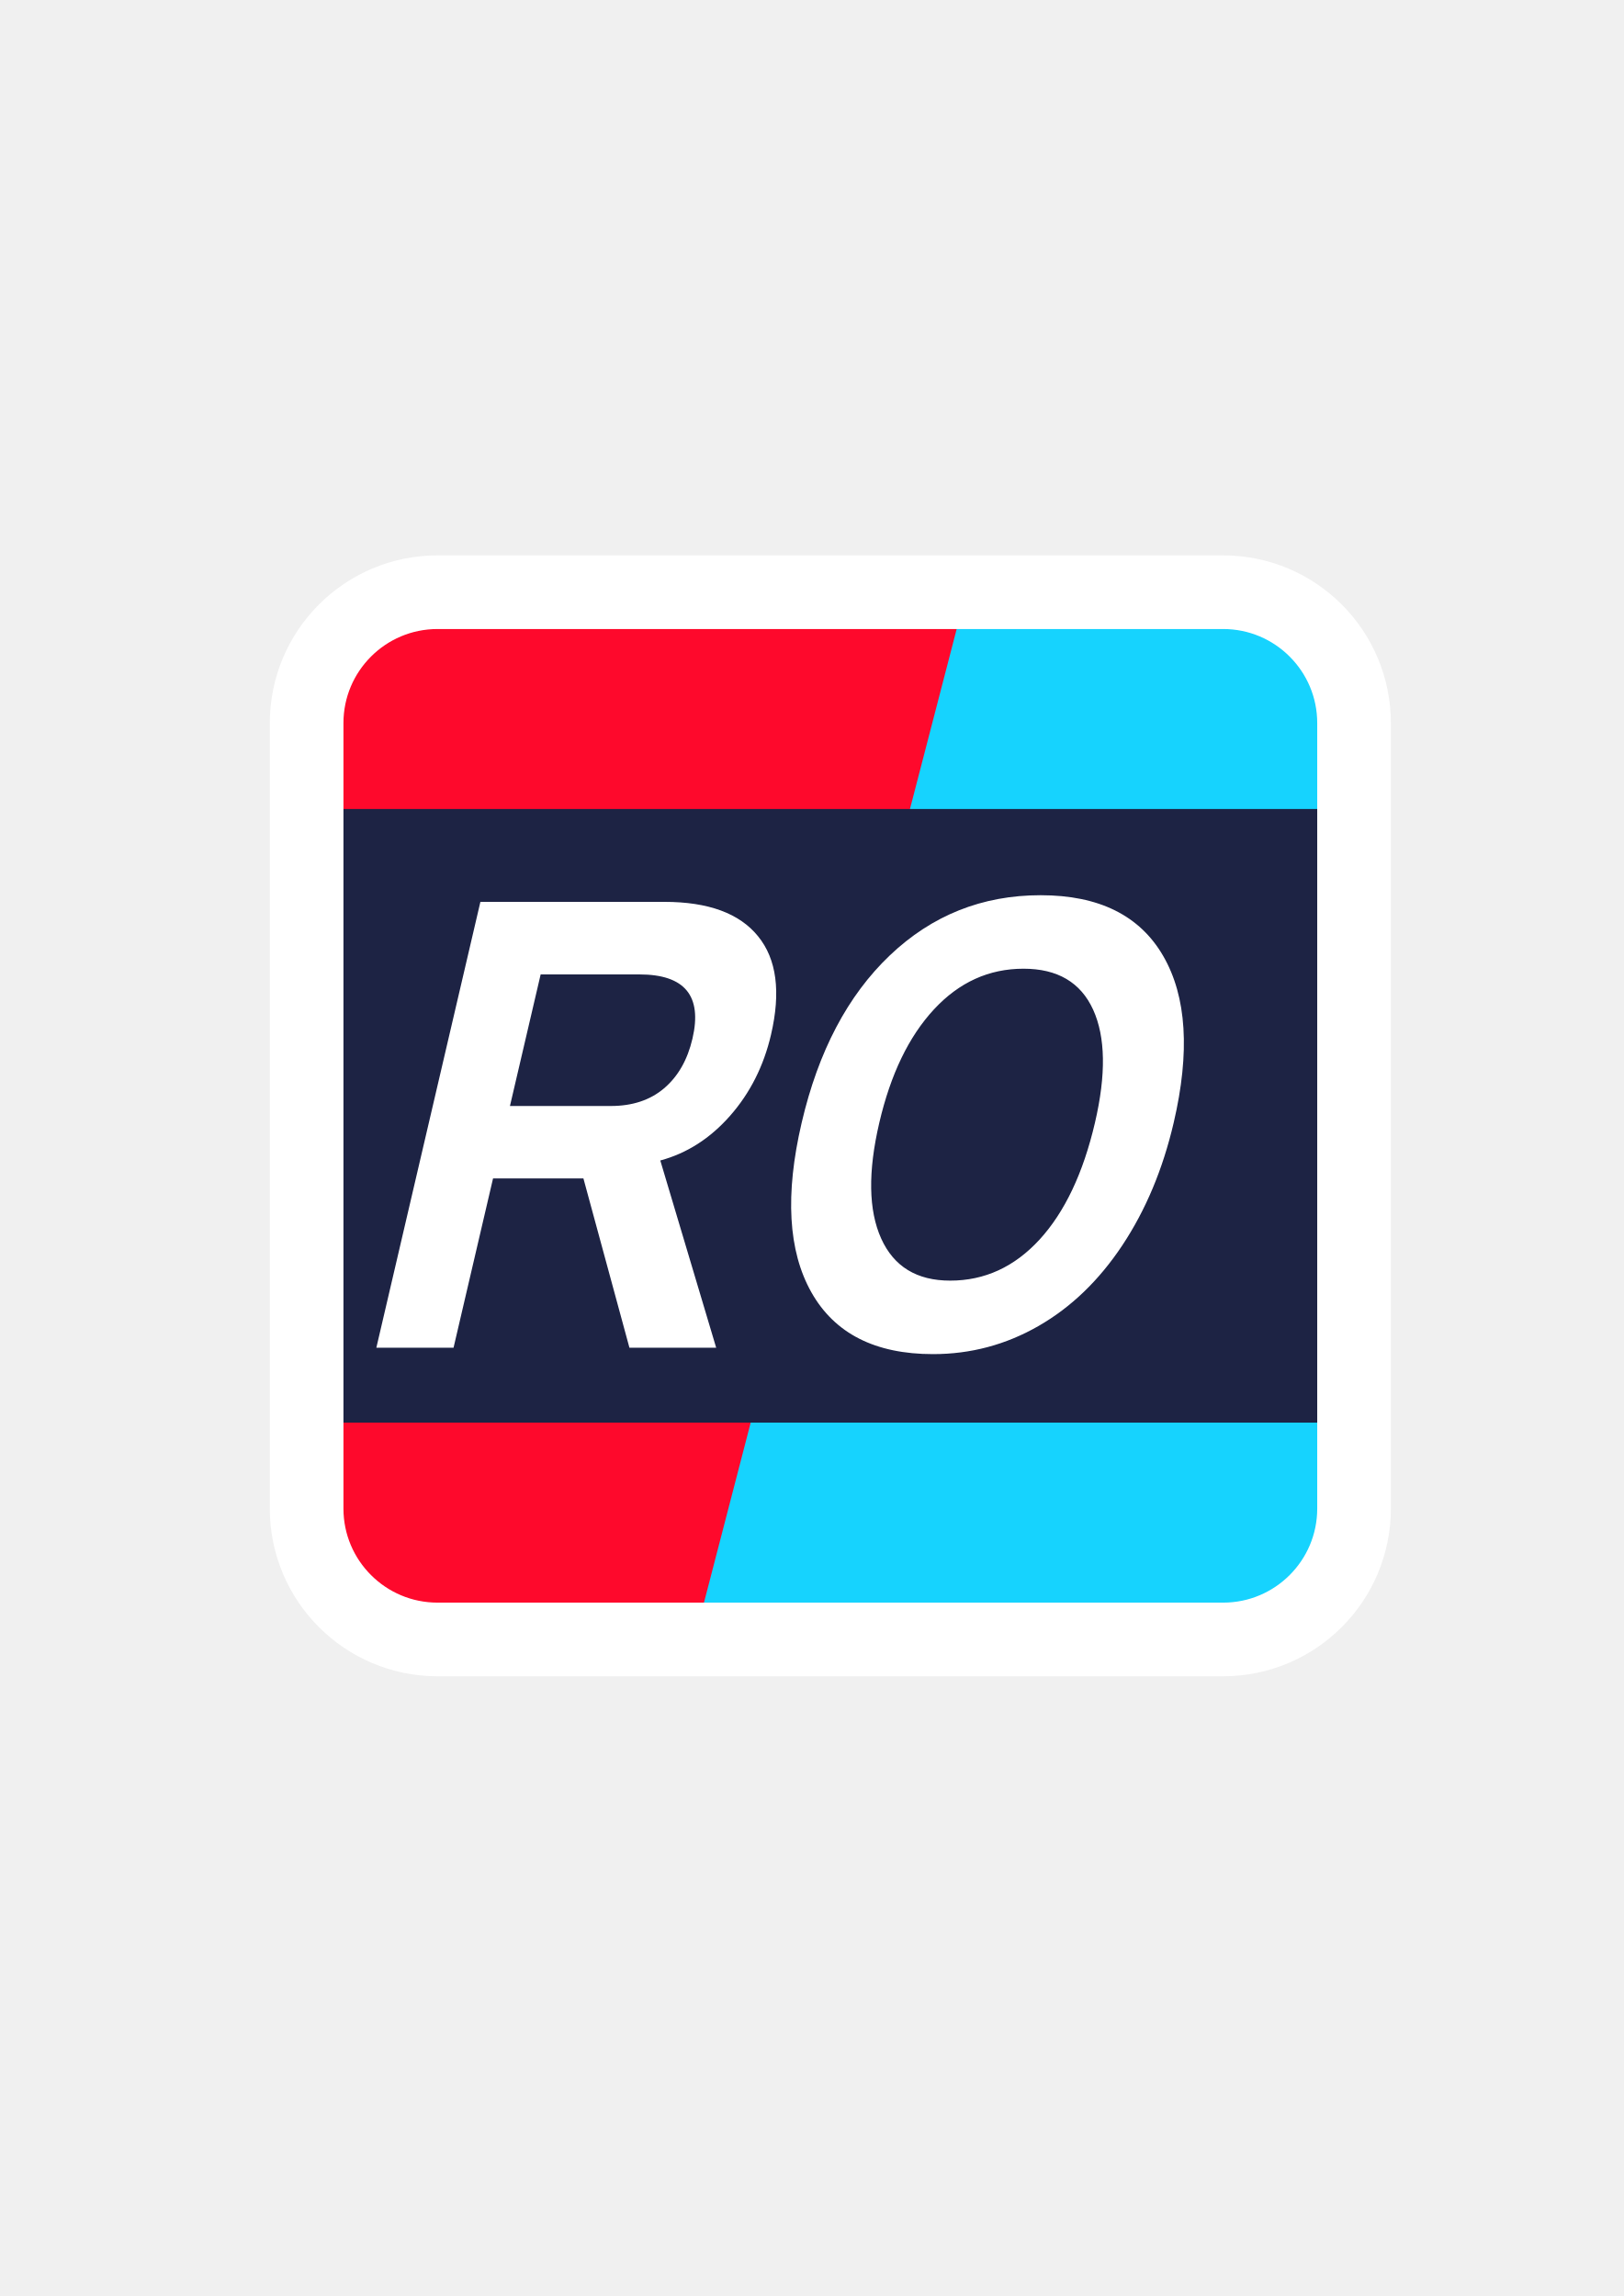
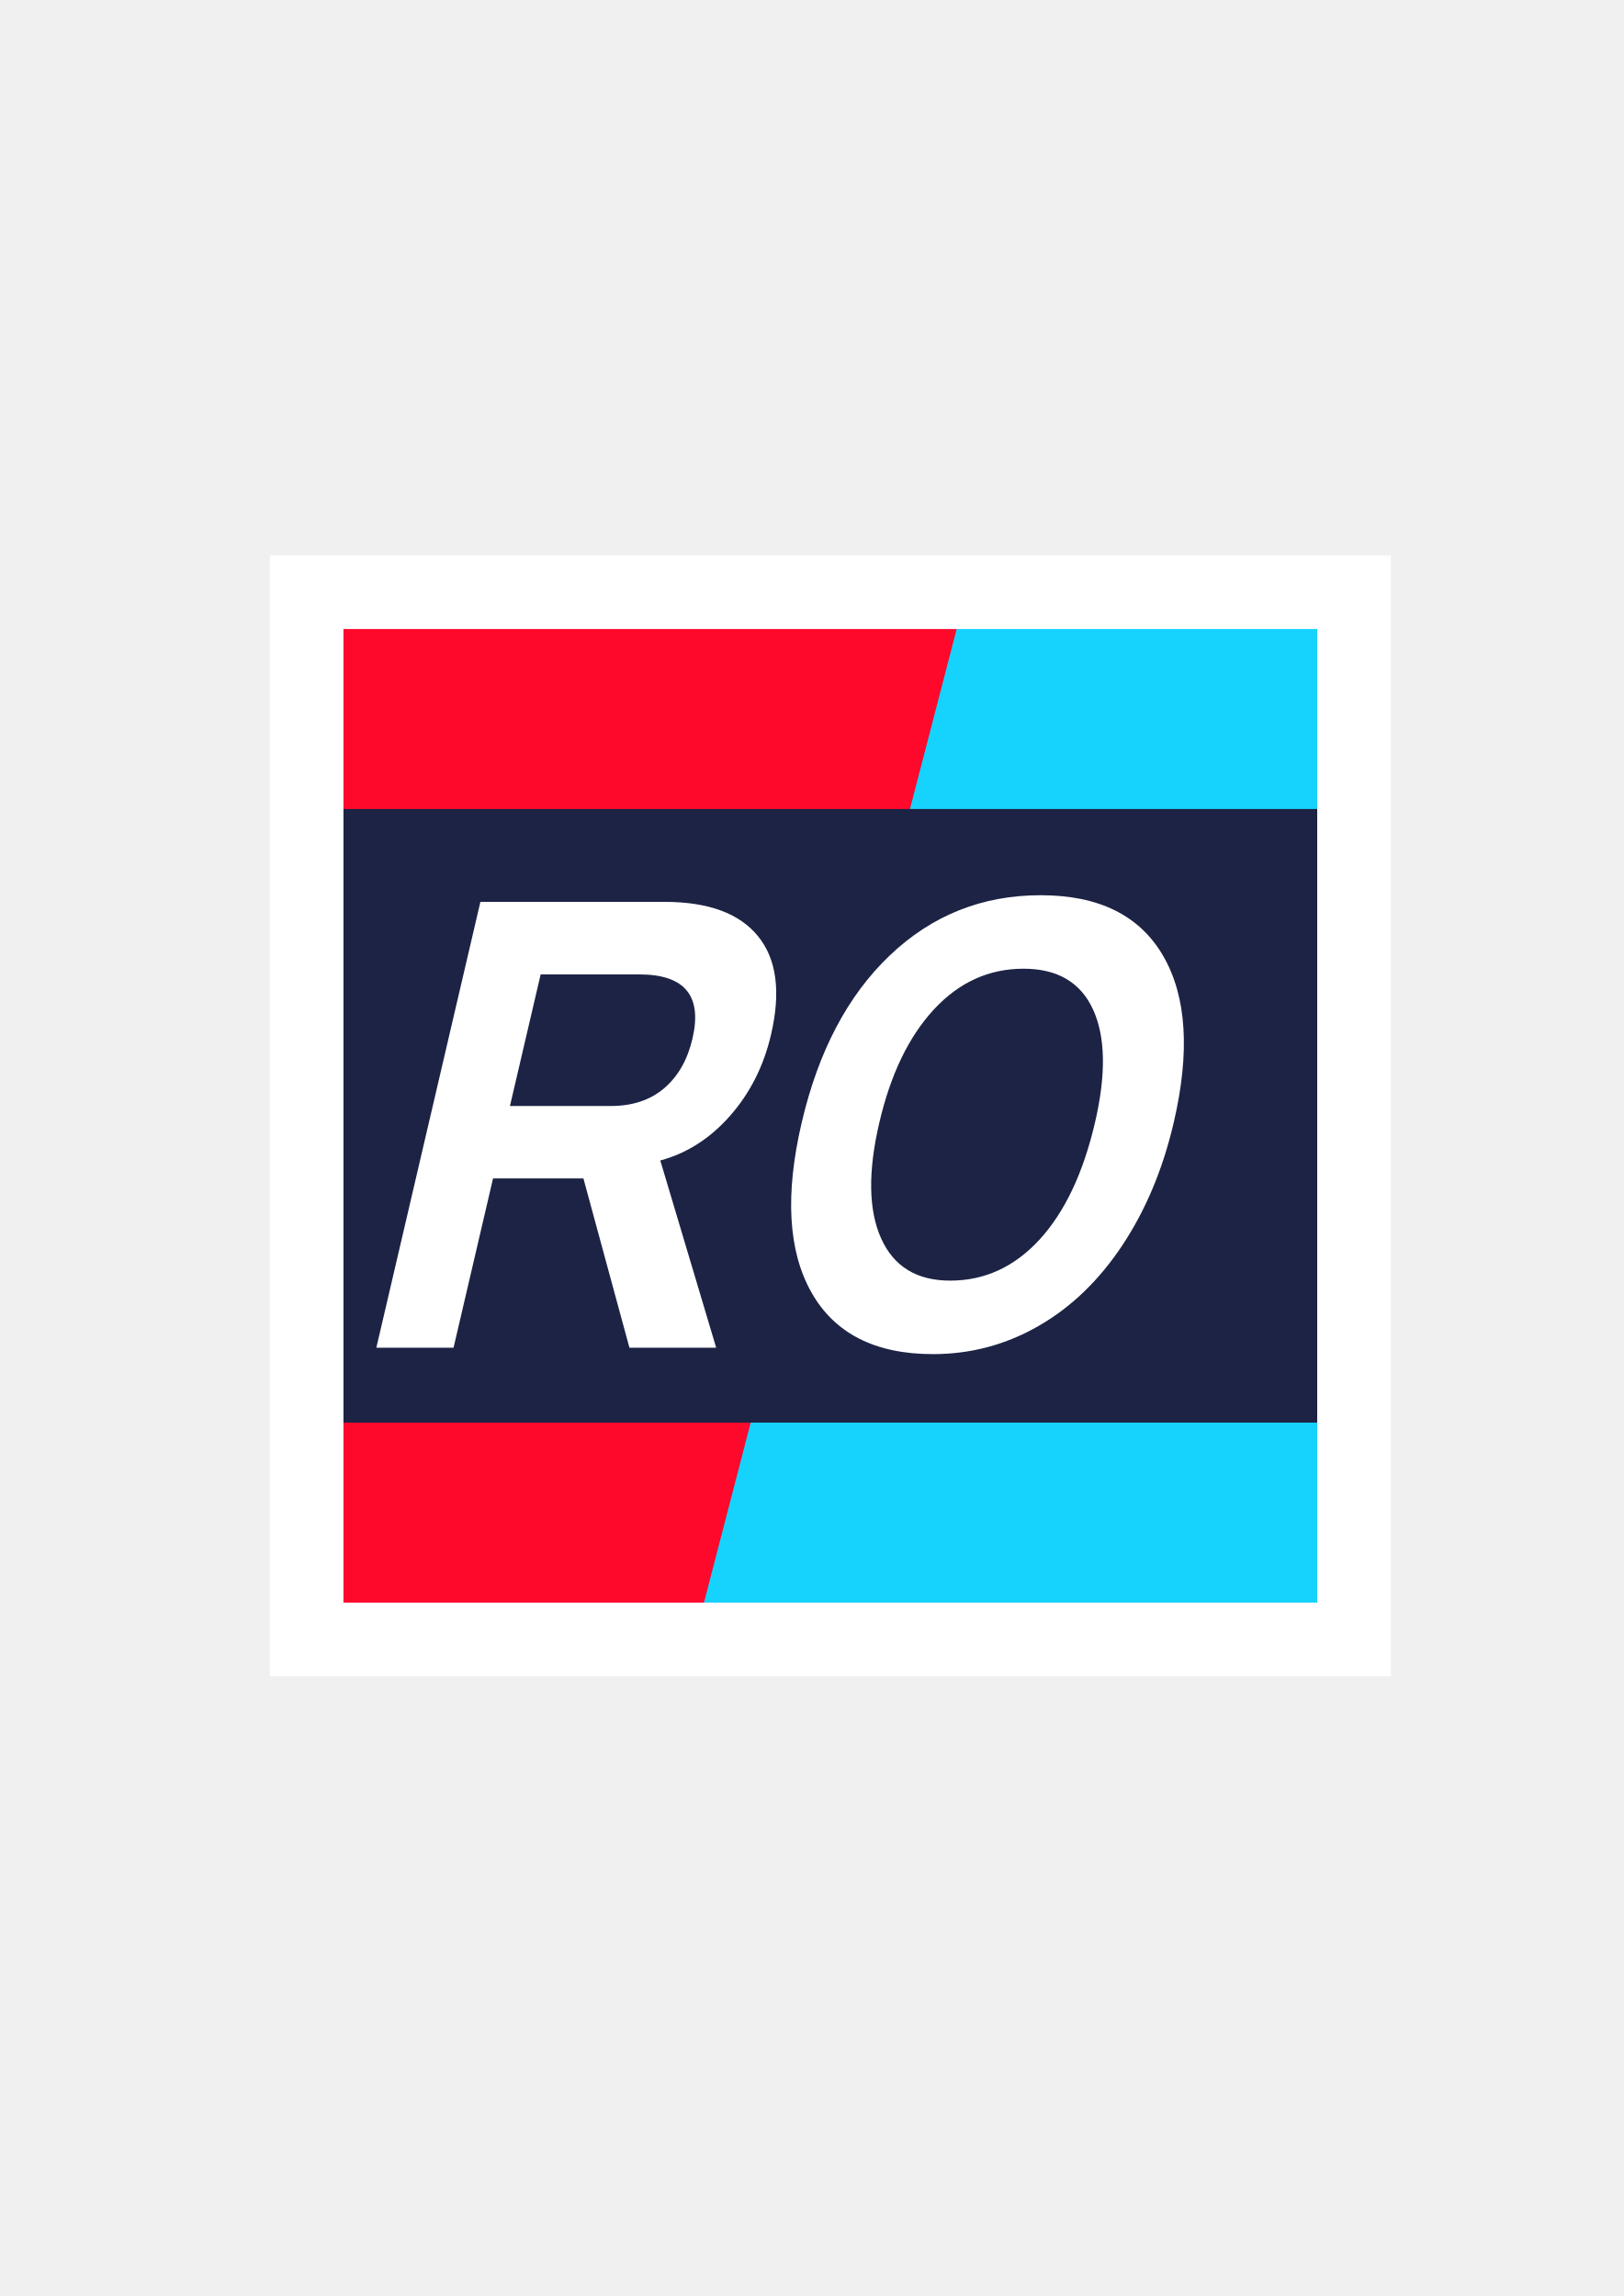
<svg xmlns="http://www.w3.org/2000/svg" width="210mm" height="297mm" viewBox="0 0 210 297" version="1.1" id="svg1">
  <defs id="defs1" />
  <g id="layer1">
    <rect style="fill:#16d3fe;fill-opacity:1;stroke:none;stroke-width:6.35;stroke-dasharray:none;stroke-opacity:1" id="rect4" width="129.646" height="129.646" x="42.567" y="79.514" />
    <path id="rect5" style="fill:#fe092c;stroke-width:6.35" d="M 42.567,79.514 124.213,79.514 90.567,209.16 l -48,-2e-5 z" />
    <g id="g1" transform="translate(-1.841415,1.775085)">
      <rect style="fill:#1d2344;fill-opacity:1;stroke:none;stroke-width:6.35;stroke-dasharray:none;stroke-opacity:1" id="rect6" width="129.646" height="79.375" x="44.409" y="102.874" />
      <text xml:space="preserve" style="font-style:italic;font-variant:normal;font-weight:900;font-stretch:normal;font-size:76.185px;font-family:Roboto;-inkscape-font-specification:'Roboto Heavy Italic';fill:#1d2344;fill-opacity:1;stroke:none;stroke-width:5.155;stroke-dasharray:none;stroke-opacity:1" x="94.785" y="156.84" id="text6" transform="matrix(0.9088878,0,-0.2567149,1.100246,0,0)">
        <tspan id="tspan6" style="font-style:normal;font-variant:normal;font-weight:900;font-stretch:normal;font-size:76.185px;font-family:Arial;-inkscape-font-specification:'Arial Heavy';fill:#ffffff;stroke-width:5.155" x="94.785" y="156.84">RO</tspan>
      </text>
    </g>
-     <rect style="fill:none;fill-opacity:1;stroke:#ffffff;stroke-width:9.525;stroke-dasharray:none;stroke-opacity:1" id="rect3" width="135.467" height="135.467" x="39.657" y="76.604" ry="16.933" />
+     <rect style="fill:none;fill-opacity:1;stroke:#ffffff;stroke-width:9.525;stroke-dasharray:none;stroke-opacity:1" id="rect3" width="135.467" height="135.467" x="39.657" y="76.604" />
  </g>
</svg>
